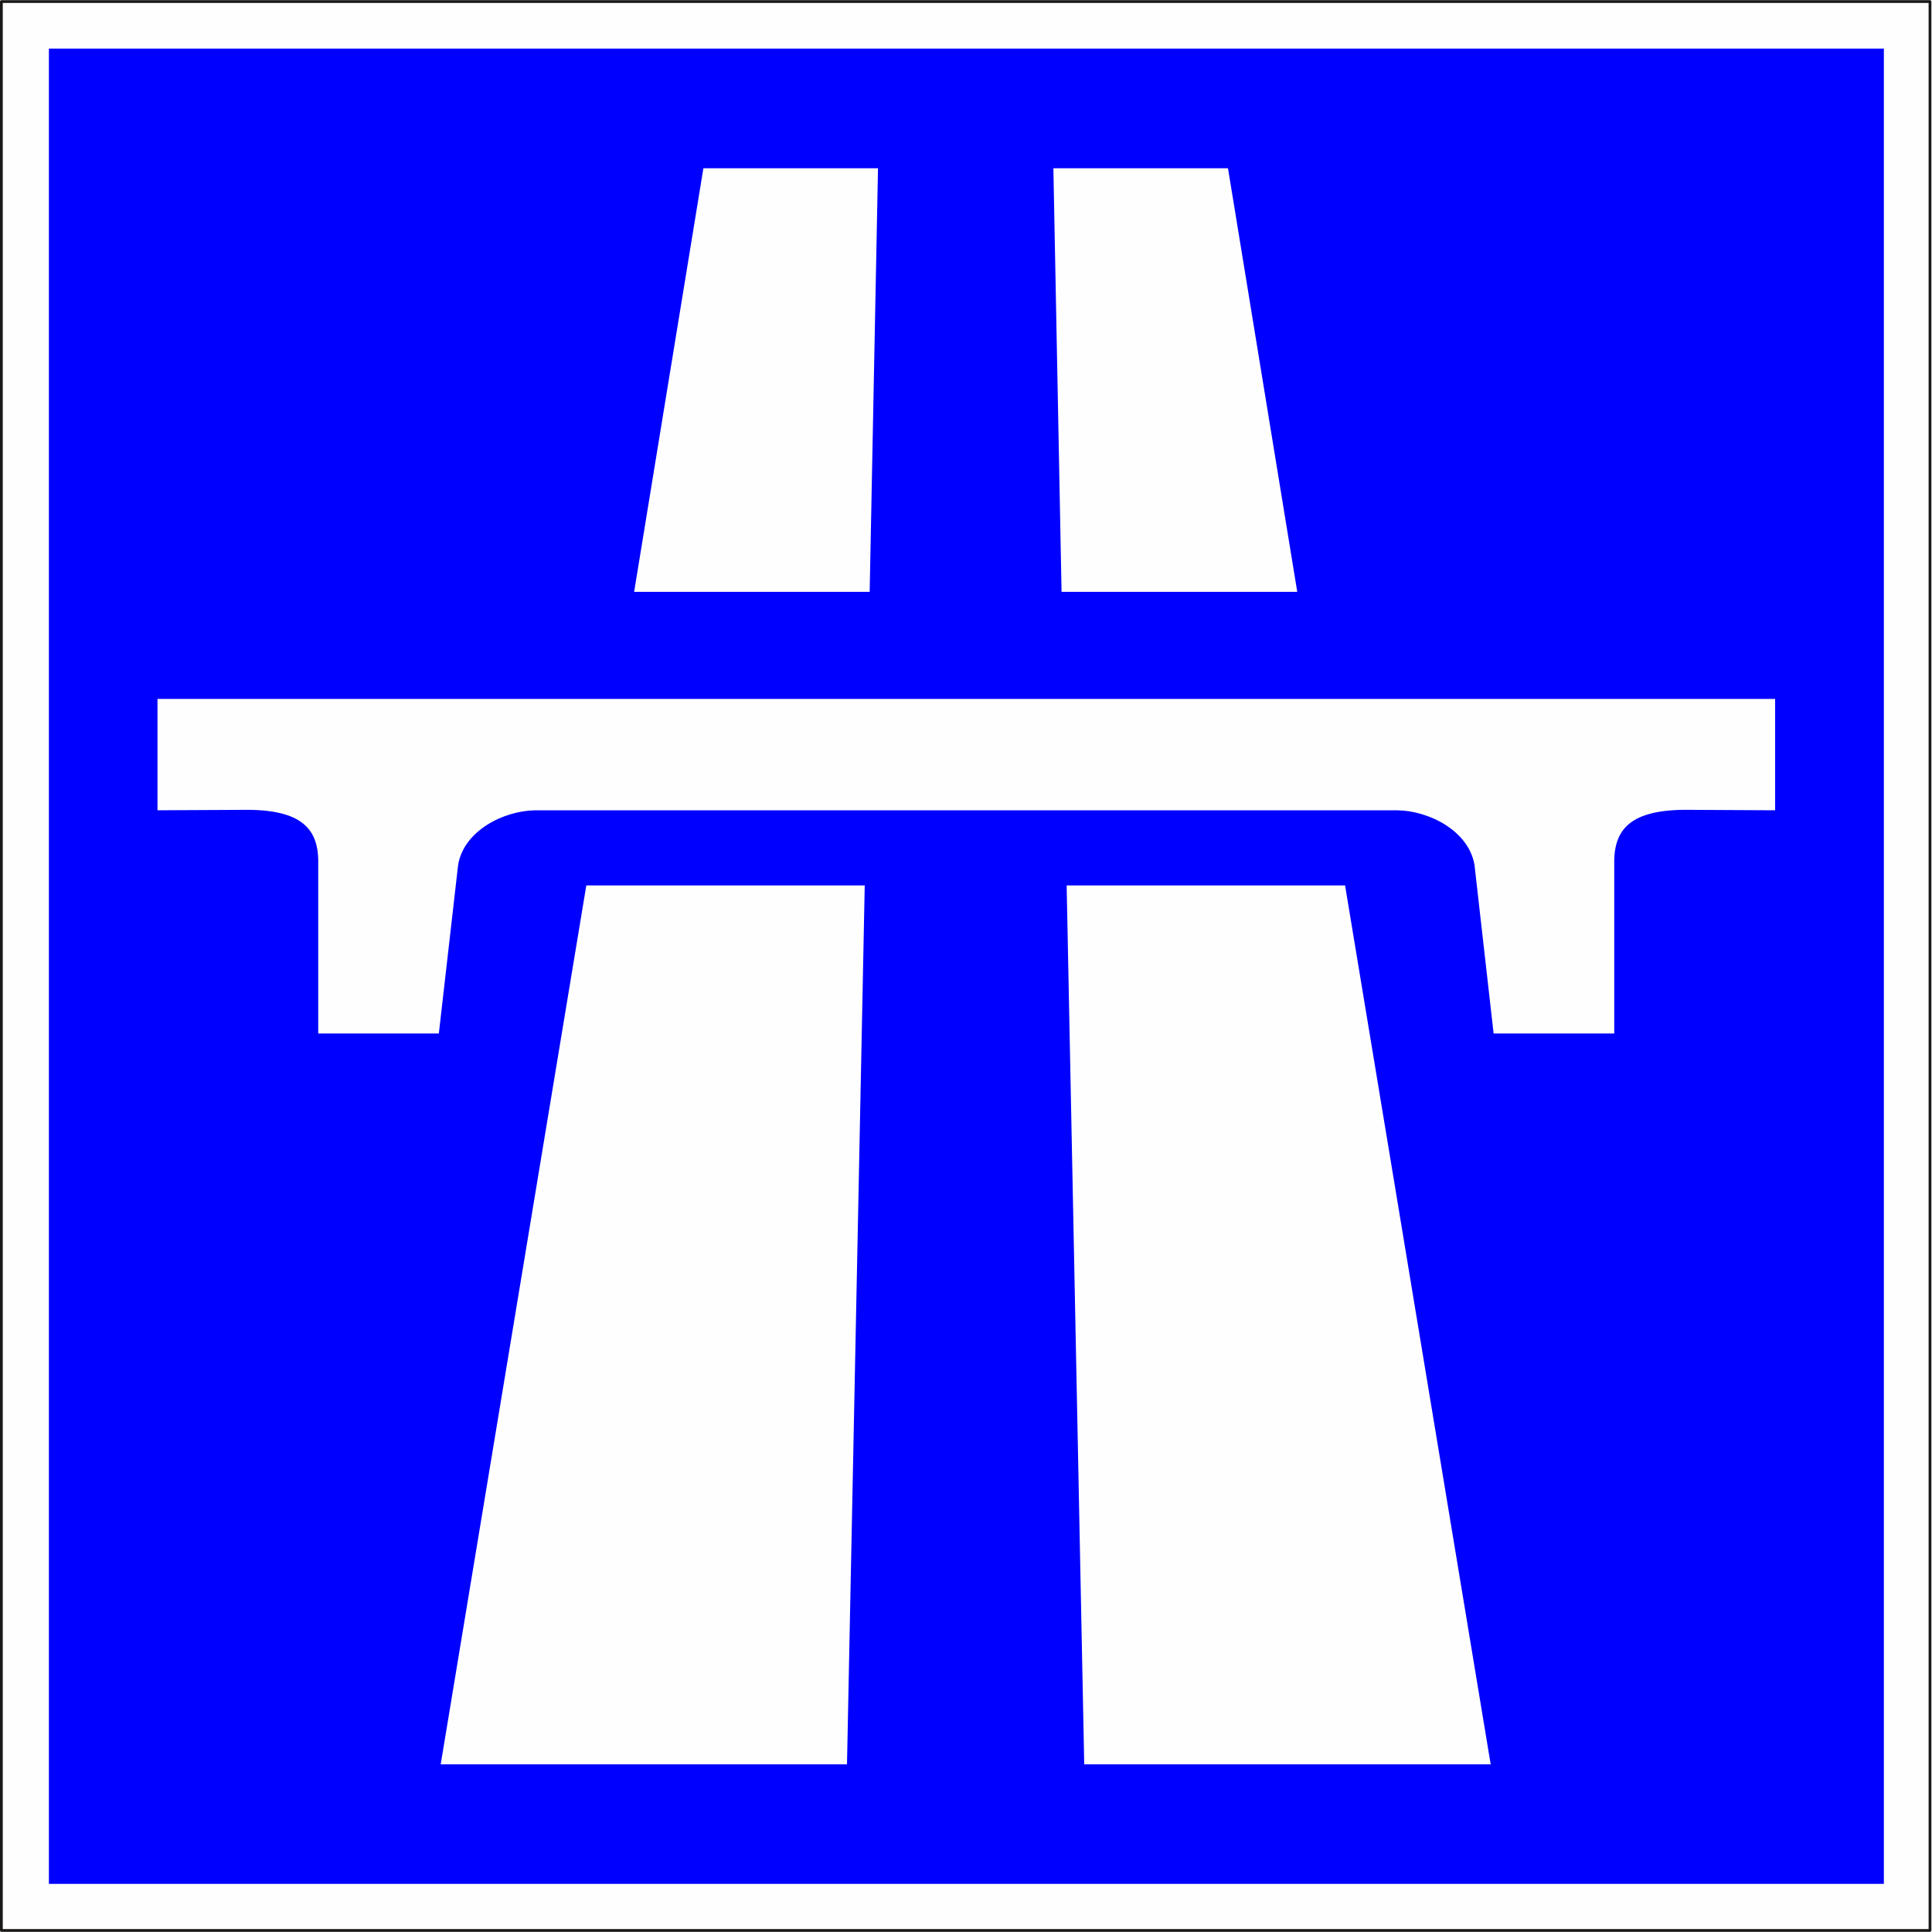
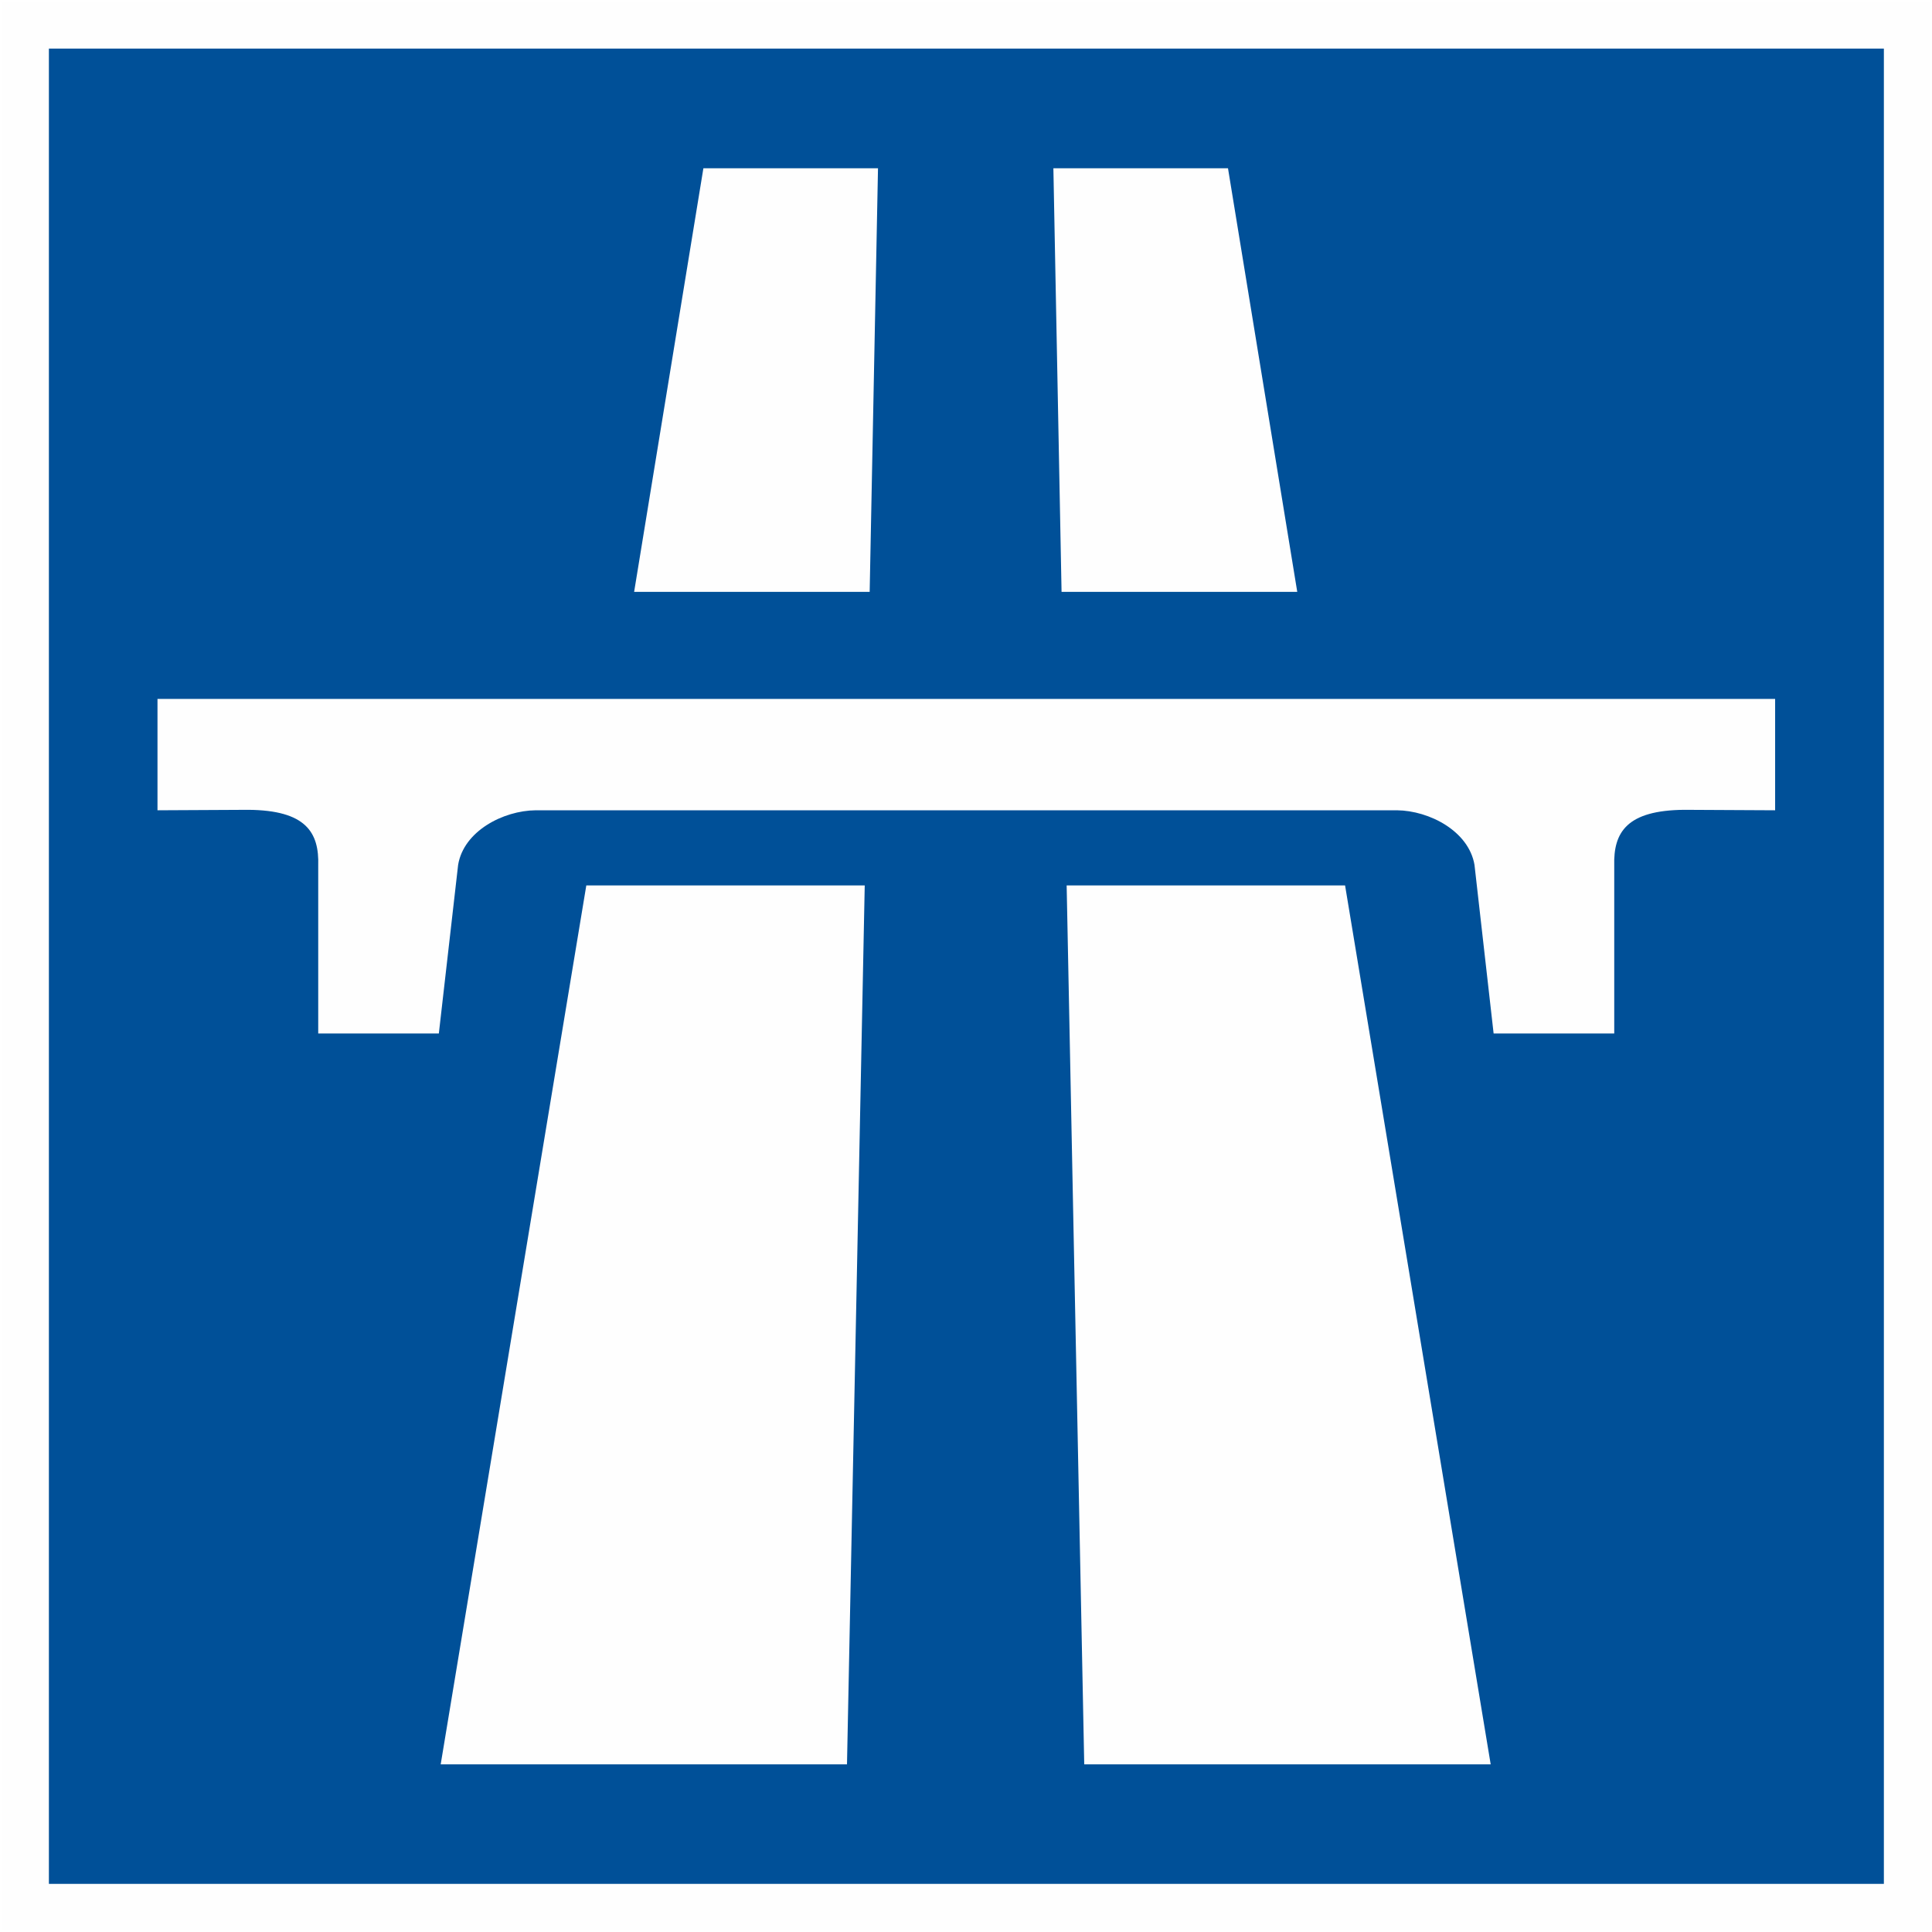
<svg xmlns="http://www.w3.org/2000/svg" xmlns:ns1="http://xml.openoffice.org/svg/export" version="1.2" width="125.22mm" height="125.25mm" viewBox="0 0 12522 12525" preserveAspectRatio="xMidYMid" fill-rule="evenodd" stroke-width="28.222" stroke-linejoin="round" xml:space="preserve" id="svg27">
  <defs class="ClipPathGroup" id="defs2">
    <clipPath id="presentation_clip_path" clipPathUnits="userSpaceOnUse">
      <rect x="0" y="0" width="21000" height="29700" id="rect1" />
    </clipPath>
    <clipPath id="presentation_clip_path_shrink" clipPathUnits="userSpaceOnUse">
      <rect x="21" y="29" width="20958" height="29641" id="rect2" />
    </clipPath>
  </defs>
  <defs class="TextShapeIndex" id="defs3">
    <g ns1:slide="id1" ns1:id-list="id3 id4 id5 id6 id7 id8 id9" id="g2" />
  </defs>
  <defs class="EmbeddedBulletChars" id="defs12">
    <g id="bullet-char-template-57356" transform="matrix(4.8828125e-4,0,0,-4.8828125e-4,0,0)">
      <path d="M 580,1141 1163,571 580,0 -4,571 Z" id="path3" />
    </g>
    <g id="bullet-char-template-57354" transform="matrix(4.8828125e-4,0,0,-4.8828125e-4,0,0)">
      <path d="M 8,1128 H 1137 V 0 H 8 Z" id="path4" />
    </g>
    <g id="bullet-char-template-10146" transform="matrix(4.8828125e-4,0,0,-4.8828125e-4,0,0)">
      <path d="M 174,0 602,739 174,1481 1456,739 Z M 1358,739 309,1346 659,739 Z" id="path5" />
    </g>
    <g id="bullet-char-template-10132" transform="matrix(4.8828125e-4,0,0,-4.8828125e-4,0,0)">
      <path d="M 2015,739 1276,0 H 717 l 543,543 H 174 v 393 h 1086 l -543,545 h 557 z" id="path6" />
    </g>
    <g id="bullet-char-template-10007" transform="matrix(4.8828125e-4,0,0,-4.8828125e-4,0,0)">
      <path d="m 0,-2 c -7,16 -16,29 -25,39 l 381,530 c -94,256 -141,385 -141,387 0,25 13,38 40,38 9,0 21,-2 34,-5 21,4 42,12 65,25 l 27,-13 111,-251 280,301 64,-25 24,25 c 21,-10 41,-24 62,-43 C 886,937 835,863 770,784 769,783 710,716 594,584 L 774,223 c 0,-27 -21,-55 -63,-84 l 16,-20 C 717,90 699,76 672,76 641,76 570,178 457,381 L 164,-76 c -22,-34 -53,-51 -92,-51 -42,0 -63,17 -64,51 -7,9 -10,24 -10,44 0,9 1,19 2,30 z" id="path7" />
    </g>
    <g id="bullet-char-template-10004" transform="matrix(4.8828125e-4,0,0,-4.8828125e-4,0,0)">
      <path d="M 285,-33 C 182,-33 111,30 74,156 52,228 41,333 41,471 c 0,78 14,145 41,201 34,71 87,106 158,106 53,0 88,-31 106,-94 l 23,-176 c 8,-64 28,-97 59,-98 l 735,706 c 11,11 33,17 66,17 42,0 63,-15 63,-46 V 965 c 0,-36 -10,-64 -30,-84 L 442,47 C 390,-6 338,-33 285,-33 Z" id="path8" />
    </g>
    <g id="bullet-char-template-9679" transform="matrix(4.8828125e-4,0,0,-4.8828125e-4,0,0)">
      <path d="M 813,0 C 632,0 489,54 383,161 276,268 223,411 223,592 c 0,181 53,324 160,431 106,107 249,161 430,161 179,0 323,-54 432,-161 108,-107 162,-251 162,-431 0,-180 -54,-324 -162,-431 C 1136,54 992,0 813,0 Z" id="path9" />
    </g>
    <g id="bullet-char-template-8226" transform="matrix(4.8828125e-4,0,0,-4.8828125e-4,0,0)">
      <path d="m 346,457 c -73,0 -137,26 -191,78 -54,51 -81,114 -81,188 0,73 27,136 81,188 54,52 118,78 191,78 73,0 134,-26 185,-79 51,-51 77,-114 77,-187 0,-75 -25,-137 -76,-188 -50,-52 -112,-78 -186,-78 z" id="path10" />
    </g>
    <g id="bullet-char-template-8211" transform="matrix(4.8828125e-4,0,0,-4.8828125e-4,0,0)">
      <path d="M -4,459 H 1135 V 606 H -4 Z" id="path11" />
    </g>
    <g id="bullet-char-template-61548" transform="matrix(4.8828125e-4,0,0,-4.8828125e-4,0,0)">
      <path d="m 173,740 c 0,163 58,303 173,419 116,115 255,173 419,173 163,0 302,-58 418,-173 116,-116 174,-256 174,-419 0,-163 -58,-303 -174,-418 C 1067,206 928,148 765,148 601,148 462,206 346,322 231,437 173,577 173,740 Z" id="path12" />
    </g>
  </defs>
  <g id="g12" transform="translate(-3704,-7538)">
    <g id="id2" class="Master_Slide">
      <g id="bg-id2" class="Background" />
      <g id="bo-id2" class="BackgroundObjects" />
    </g>
  </g>
  <g class="SlideGroup" id="g27" transform="translate(-3704,-7538)">
    <g id="g26">
      <g id="container-id1">
        <g id="id1" class="Slide" clip-path="url(#presentation_clip_path)">
          <g class="Page" id="g25">
            <g class="Group" id="g24">
-               <g class="com.sun.star.drawing.PolyPolygonShape" id="g14">
+               <g class="com.sun.star.drawing.PolyPolygonShape" id="g14" style="display:inline">
                <g id="id3">
                  <rect class="BoundingBox" stroke="none" fill="none" x="3704" y="7538" width="12522" height="12525" id="rect12" />
                  <path fill="#fefefe" stroke="none" d="M 3713,7548 V 20053 H 16216 V 7548 Z" id="path13" />
-                   <path fill="none" stroke="#1b1918" stroke-width="18" stroke-linejoin="round" d="M 3713,7548 V 20053 H 16216 V 7548 Z" id="path14" />
+                   <path fill="none" stroke="#1b1918" stroke-width="18" stroke-linejoin="round" d="M 3713,7548 V 20053 H 16216 V 7548 Z" id="path14" style="display:none" />
                </g>
              </g>
              <g class="com.sun.star.drawing.PolyPolygonShape" id="g15">
                <g id="id4">
                  <rect class="BoundingBox" stroke="none" fill="none" x="4021" y="7853" width="11897" height="11899" id="rect14" />
-                   <path fill="#0000ff" stroke="none" d="M 4021,7853 V 19751 H 15917 V 7853 Z" id="path15" />
+                   <path fill="#0000ff" stroke="none" d="M 4021,7853 V 19751 H 15917 V 7853 Z" id="path15" style="fill:#005098;fill-opacity:1" />
                </g>
              </g>
              <g class="Group" id="g23">
                <g class="Group" id="g18">
                  <g class="com.sun.star.drawing.PolyPolygonShape" id="g16">
                    <g id="id5">
                      <rect class="BoundingBox" stroke="none" fill="none" x="10619" y="13278" width="2750" height="5700" id="rect15" />
                      <path fill="#fefefe" stroke="none" d="m 13368,18976 -944,-5698 h -1805 l 114,5698 z" id="path16" />
                    </g>
                  </g>
                  <g class="com.sun.star.drawing.PolyPolygonShape" id="g17">
                    <g id="id6">
                      <rect class="BoundingBox" stroke="none" fill="none" x="10533" y="8628" width="1582" height="2748" id="rect16" />
                      <path fill="#fefefe" stroke="none" d="m 12114,11375 -449,-2746 h -1132 l 53,2746 z" id="path17" />
                    </g>
                  </g>
                </g>
                <g class="Group" id="g21">
                  <g class="com.sun.star.drawing.PolyPolygonShape" id="g19">
                    <g id="id7">
                      <rect class="BoundingBox" stroke="none" fill="none" x="6561" y="13278" width="2750" height="5700" id="rect18" />
                      <path fill="#fefefe" stroke="none" d="m 6561,18976 944,-5698 h 1805 l -115,5698 z" id="path18" />
                    </g>
                  </g>
                  <g class="com.sun.star.drawing.PolyPolygonShape" id="g20">
                    <g id="id8">
                      <rect class="BoundingBox" stroke="none" fill="none" x="7815" y="8628" width="1583" height="2748" id="rect19" />
                      <path fill="#fefefe" stroke="none" d="m 7815,11375 449,-2746 h 1132 l -54,2746 z" id="path19" />
                    </g>
                  </g>
                </g>
                <g class="com.sun.star.drawing.ClosedBezierShape" id="g22">
                  <g id="id9">
                    <rect class="BoundingBox" stroke="none" fill="none" x="4725" y="12069" width="10488" height="2170" id="rect21" />
                    <path fill="#fefefe" stroke="none" d="m 9968,12791 h 2792 c 210,2 466,135 503,354 l 124,1093 h 782 v -1088 c -6,-217 82,-359 454,-362 l 589,3 v -722 H 9968 4725 v 722 l 589,-3 c 372,3 460,145 453,362 v 1088 h 782 l 125,-1093 c 36,-219 292,-352 503,-354 z" id="path21" />
                  </g>
                </g>
              </g>
            </g>
          </g>
        </g>
      </g>
    </g>
  </g>
</svg>
